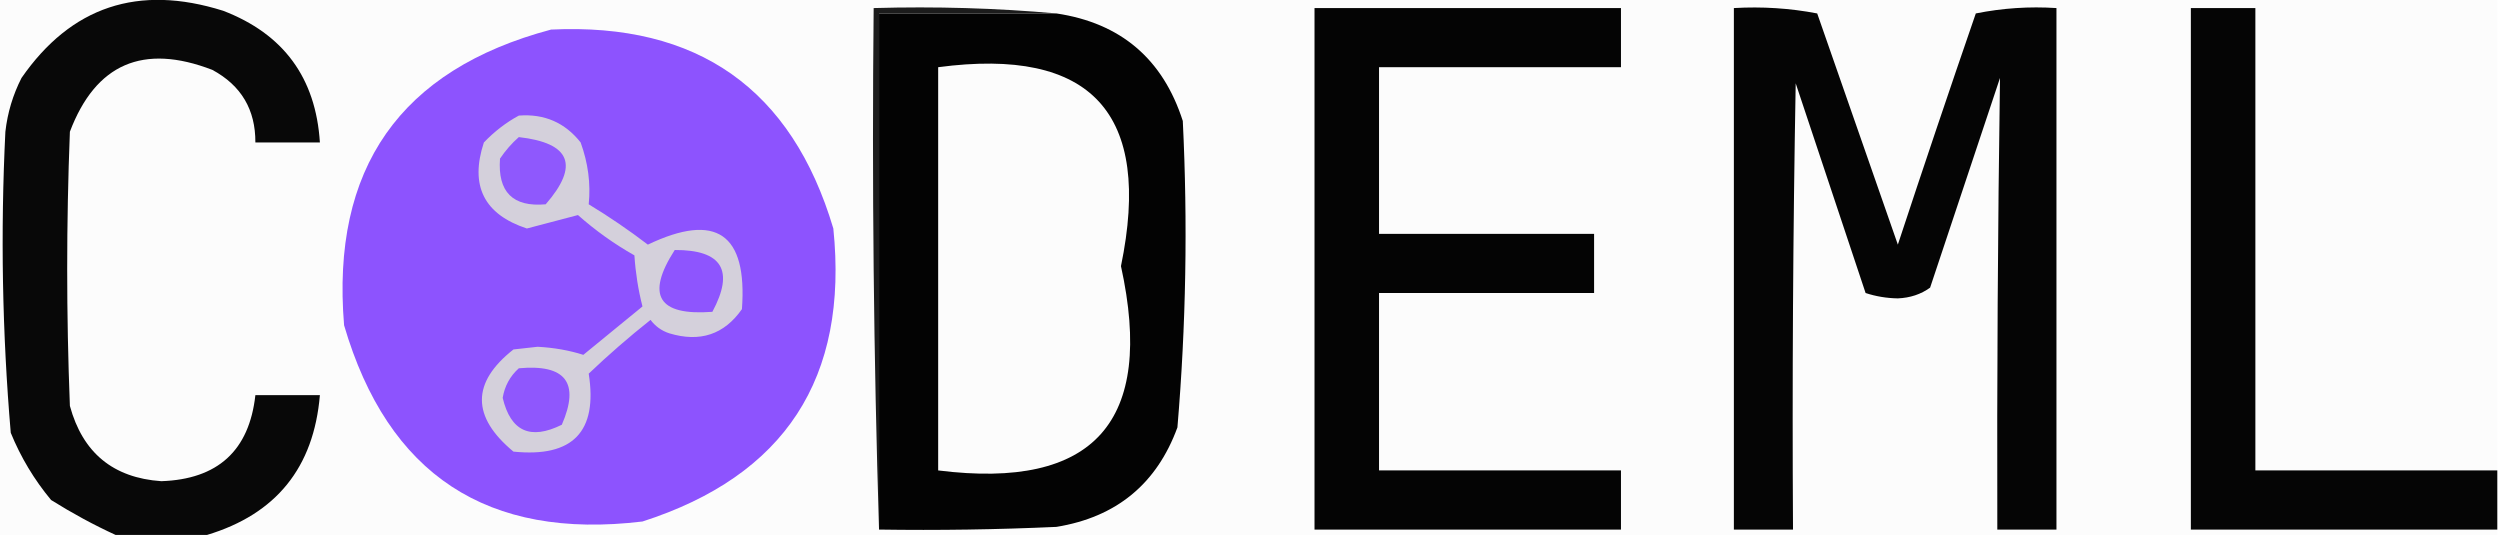
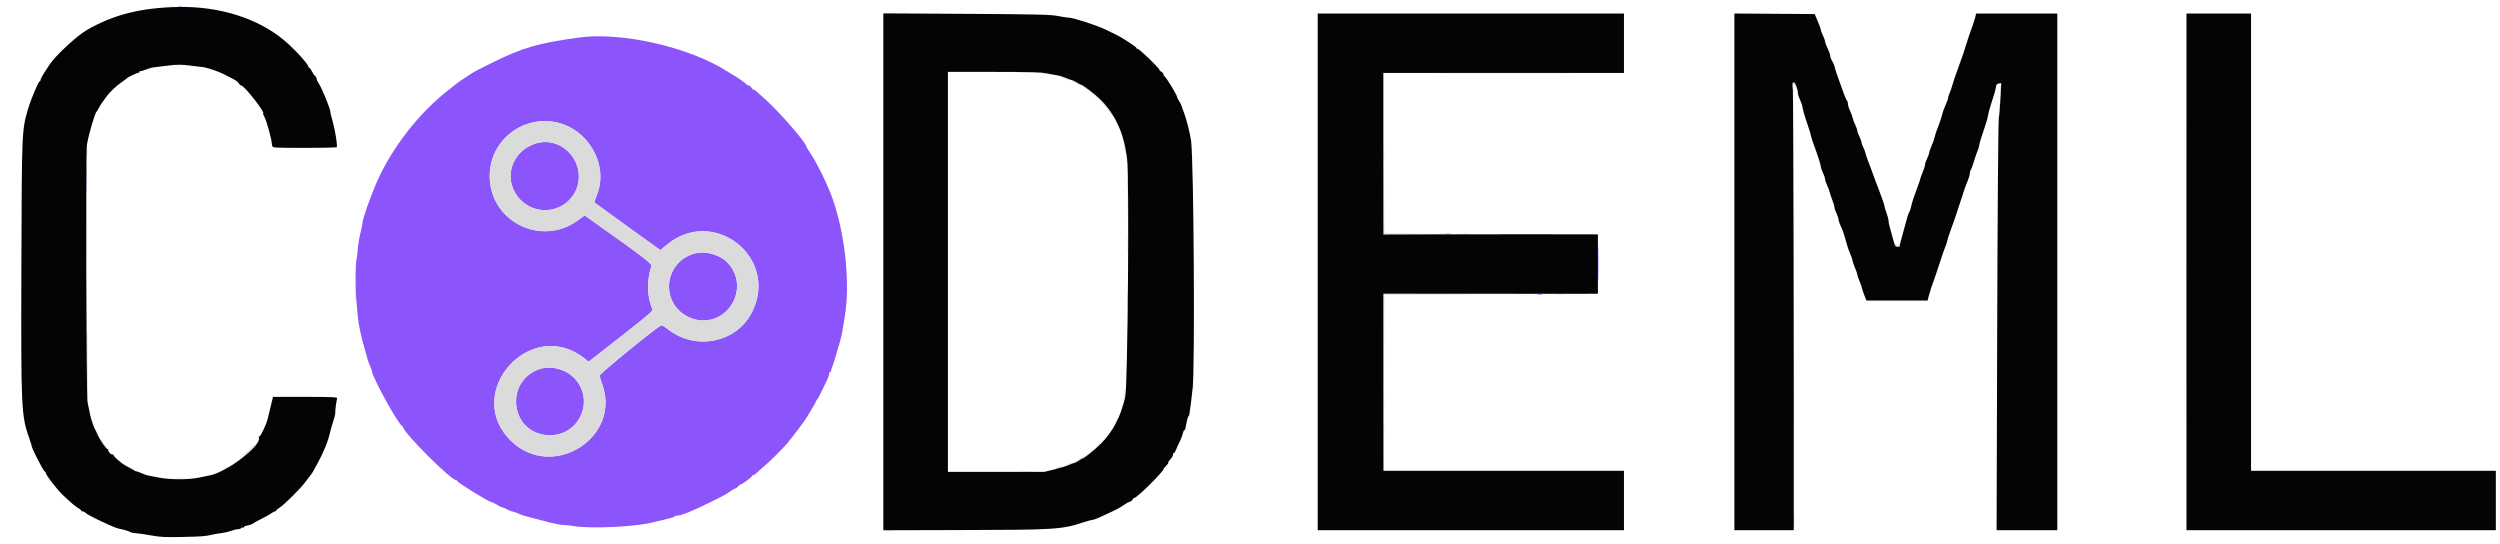
- <svg xmlns="http://www.w3.org/2000/svg" version="1.1" width="465px" height="100px" style="shape-rendering:geometricPrecision; text-rendering:geometricPrecision; image-rendering:optimizeQuality; fill-rule:evenodd; clip-rule:evenodd">
-   <g>
-     <path style="opacity:1" fill="#fcfcfc" d="M -0.5,-0.5 C 154.5,-0.5 309.5,-0.5 464.5,-0.5C 464.5,28.833 464.5,58.167 464.5,87.5C 449.5,87.5 434.5,87.5 419.5,87.5C 419.5,58.833 419.5,30.167 419.5,1.5C 415.5,1.5 411.5,1.5 407.5,1.5C 407.5,33.833 407.5,66.167 407.5,98.5C 426.5,98.5 445.5,98.5 464.5,98.5C 464.5,98.833 464.5,99.167 464.5,99.5C 322.5,99.5 180.5,99.5 38.5,99.5C 51.365,95.629 58.365,86.962 59.5,73.5C 55.5,73.5 51.5,73.5 47.5,73.5C 46.353,83.809 40.52,89.142 30,89.5C 21.044,88.881 15.378,84.215 13,75.5C 12.333,58.5 12.333,41.5 13,24.5C 17.785,11.866 26.618,8.032 39.5,13C 44.865,15.896 47.532,20.396 47.5,26.5C 51.5,26.5 55.5,26.5 59.5,26.5C 58.74,14.478 52.74,6.311 41.5,2C 25.722,-2.963 13.222,1.203 4,14.5C 2.395,17.648 1.395,20.981 1,24.5C 0.081,43.205 0.414,61.872 2,80.5C 3.858,85.049 6.358,89.215 9.5,93C 13.434,95.464 17.434,97.631 21.5,99.5C 14.167,99.5 6.833,99.5 -0.5,99.5C -0.5,66.167 -0.5,32.833 -0.5,-0.5 Z" />
-   </g>
-   <g>
-     <path style="opacity:1" fill="#080808" d="M 38.5,99.5 C 32.833,99.5 27.167,99.5 21.5,99.5C 17.434,97.631 13.434,95.464 9.5,93C 6.358,89.215 3.858,85.049 2,80.5C 0.414,61.872 0.081,43.205 1,24.5C 1.395,20.981 2.395,17.648 4,14.5C 13.222,1.203 25.722,-2.963 41.5,2C 52.74,6.311 58.74,14.478 59.5,26.5C 55.5,26.5 51.5,26.5 47.5,26.5C 47.532,20.396 44.865,15.896 39.5,13C 26.618,8.032 17.785,11.866 13,24.5C 12.333,41.5 12.333,58.5 13,75.5C 15.378,84.215 21.044,88.881 30,89.5C 40.52,89.142 46.353,83.809 47.5,73.5C 51.5,73.5 55.5,73.5 59.5,73.5C 58.365,86.962 51.365,95.629 38.5,99.5 Z" />
-   </g>
-   <g>
-     <path style="opacity:1" fill="#1c1c1c" d="M 196.5,2.5 C 185.5,2.5 174.5,2.5 163.5,2.5C 163.5,34.5 163.5,66.5 163.5,98.5C 162.502,66.338 162.168,34.004 162.5,1.5C 174.012,1.172 185.346,1.505 196.5,2.5 Z" />
-   </g>
-   <g>
-     <path style="opacity:1" fill="#030303" d="M 196.5,2.5 C 208.457,4.289 216.291,10.956 220,22.5C 220.935,41.544 220.602,60.544 219,79.5C 215.147,90.013 207.647,96.179 196.5,98C 185.505,98.5 174.505,98.666 163.5,98.5C 163.5,66.5 163.5,34.5 163.5,2.5C 174.5,2.5 185.5,2.5 196.5,2.5 Z" />
-   </g>
-   <g>
-     <path style="opacity:1" fill="#040404" d="M 244.5,1.5 C 263.5,1.5 282.5,1.5 301.5,1.5C 301.5,5.167 301.5,8.833 301.5,12.5C 286.5,12.5 271.5,12.5 256.5,12.5C 256.5,22.833 256.5,33.167 256.5,43.5C 269.833,43.5 283.167,43.5 296.5,43.5C 296.5,47.167 296.5,50.833 296.5,54.5C 283.167,54.5 269.833,54.5 256.5,54.5C 256.5,65.5 256.5,76.5 256.5,87.5C 271.5,87.5 286.5,87.5 301.5,87.5C 301.5,91.167 301.5,94.833 301.5,98.5C 282.5,98.5 263.5,98.5 244.5,98.5C 244.5,66.167 244.5,33.833 244.5,1.5 Z" />
-   </g>
-   <g>
-     <path style="opacity:1" fill="#050505" d="M 322.5,1.5 C 327.762,1.195 332.928,1.529 338,2.5C 343.009,16.86 348.009,31.194 353,45.5C 357.731,31.141 362.564,16.807 367.5,2.5C 372.456,1.506 377.456,1.173 382.5,1.5C 382.5,33.833 382.5,66.167 382.5,98.5C 378.833,98.5 375.167,98.5 371.5,98.5C 371.424,70.482 371.59,42.482 372,14.5C 367.685,27.445 363.352,40.445 359,53.5C 357.302,54.733 355.302,55.4 353,55.5C 350.906,55.464 348.906,55.131 347,54.5C 342.663,41.489 338.33,28.489 334,15.5C 333.5,43.165 333.333,70.831 333.5,98.5C 329.833,98.5 326.167,98.5 322.5,98.5C 322.5,66.167 322.5,33.833 322.5,1.5 Z" />
-   </g>
-   <g>
-     <path style="opacity:1" fill="#050505" d="M 464.5,87.5 C 464.5,91.167 464.5,94.833 464.5,98.5C 445.5,98.5 426.5,98.5 407.5,98.5C 407.5,66.167 407.5,33.833 407.5,1.5C 411.5,1.5 415.5,1.5 419.5,1.5C 419.5,30.167 419.5,58.833 419.5,87.5C 434.5,87.5 449.5,87.5 464.5,87.5 Z" />
-   </g>
-   <g>
-     <path style="opacity:1" fill="#8d53fe" d="M 102.5,5.5 C 129.771,4.201 147.271,16.535 155,42.5C 157.851,70.311 146.017,88.478 119.5,97C 90.656,100.48 72.156,88.314 64,60.5C 61.575,31.317 74.408,12.983 102.5,5.5 Z" />
-   </g>
-   <g>
-     <path style="opacity:1" fill="#fcfcfc" d="M 174.5,12.5 C 203.041,8.714 214.374,21.047 208.5,49.5C 214.853,78.468 203.519,91.134 174.5,87.5C 174.5,62.5 174.5,37.5 174.5,12.5 Z" />
-   </g>
-   <g>
-     <path style="opacity:1" fill="#d4d0db" d="M 96.5,21.5 C 101.247,21.136 105.081,22.802 108,26.5C 109.392,30.342 109.892,34.175 109.5,38C 113.304,40.304 116.97,42.804 120.5,45.5C 133.2,39.435 139.033,43.435 138,57.5C 134.702,62.221 130.202,63.721 124.5,62C 123.069,61.535 121.903,60.701 121,59.5C 116.994,62.676 113.16,66.009 109.5,69.5C 111.206,80.296 106.539,85.13 95.5,84C 87.679,77.501 87.679,71.168 95.5,65C 97,64.833 98.5,64.667 100,64.5C 103.044,64.664 105.877,65.164 108.5,66C 112.167,63 115.833,60 119.5,57C 118.712,53.924 118.212,50.758 118,47.5C 114.236,45.368 110.736,42.868 107.5,40C 104.439,40.79 101.273,41.624 98,42.5C 90.02,39.873 87.353,34.539 90,26.5C 91.965,24.45 94.132,22.783 96.5,21.5 Z" />
-   </g>
-   <g>
-     <path style="opacity:1" fill="#8f58fd" d="M 96.5,25.5 C 106.133,26.593 107.8,30.76 101.5,38C 95.379,38.546 92.546,35.712 93,29.5C 94.032,27.973 95.199,26.64 96.5,25.5 Z" />
-   </g>
-   <g>
-     <path style="opacity:1" fill="#8e55fe" d="M 125.5,46.5 C 134.306,46.464 136.639,50.297 132.5,58C 122.415,58.76 120.082,54.927 125.5,46.5 Z" />
-   </g>
-   <g>
-     <path style="opacity:1" fill="#8f57fd" d="M 96.5,68.5 C 105.223,67.701 107.889,71.201 104.5,79C 98.648,81.905 94.981,80.239 93.5,74C 93.863,71.808 94.863,69.974 96.5,68.5 Z" />
+ <svg xmlns="http://www.w3.org/2000/svg" id="svg" version="1.1" width="400" height="86.992" viewBox="0, 0, 400,86.992">
+   <g id="svgg">
+     <path id="path0" d="M28.542 1.115 C 28.702 1.157,28.965 1.157,29.125 1.115 C 29.285 1.073,29.154 1.039,28.833 1.039 C 28.512 1.039,28.381 1.073,28.542 1.115 M92.583 6.009 C 86.046 6.926,83.640 7.620,78.917 9.948 C 76.393 11.192,75.789 11.509,75.333 11.831 C 75.054 12.029,74.087 12.661,73.674 12.917 C 73.526 13.008,73.295 13.175,73.161 13.288 C 73.026 13.401,72.317 13.963,71.585 14.538 C 67.032 18.112,62.750 23.608,60.383 28.917 C 59.345 31.244,58.000 35.058,58.000 35.672 C 58.000 35.827,57.849 36.561,57.665 37.302 C 57.480 38.043,57.286 39.233,57.234 39.947 C 57.181 40.660,57.110 41.290,57.076 41.346 C 56.868 41.681,56.820 46.023,57.002 47.917 C 57.117 49.108,57.235 50.421,57.265 50.833 C 57.332 51.761,57.905 54.410,58.328 55.750 C 58.502 56.300,58.691 56.991,58.750 57.285 C 58.809 57.579,59.001 58.119,59.178 58.485 C 59.355 58.851,59.500 59.237,59.500 59.342 C 59.500 60.256,63.862 68.167,64.366 68.167 C 64.440 68.167,64.500 68.244,64.500 68.339 C 64.500 69.183,72.150 76.833,72.993 76.833 C 73.089 76.833,73.167 76.893,73.167 76.967 C 73.167 77.207,78.248 80.333,78.638 80.333 C 78.749 80.333,79.137 80.521,79.500 80.750 C 79.863 80.979,80.237 81.167,80.331 81.167 C 80.424 81.167,80.781 81.317,81.123 81.500 C 81.465 81.683,81.841 81.833,81.958 81.833 C 82.075 81.833,82.488 81.972,82.877 82.142 C 83.671 82.489,83.732 82.506,87.956 83.601 C 88.803 83.820,89.778 84.000,90.123 84.001 C 90.468 84.001,91.200 84.077,91.750 84.168 C 94.512 84.628,101.552 84.304,104.417 83.586 C 105.242 83.379,106.351 83.112,106.883 82.993 C 107.414 82.874,107.887 82.714,107.934 82.638 C 107.981 82.562,108.183 82.500,108.382 82.500 C 108.986 82.500,110.942 81.699,113.833 80.267 C 115.917 79.235,116.153 79.104,116.947 78.542 C 117.239 78.336,117.546 78.167,117.630 78.167 C 117.713 78.167,117.917 78.017,118.083 77.833 C 118.249 77.650,118.448 77.500,118.525 77.500 C 118.749 77.500,120.333 76.318,120.333 76.151 C 120.333 76.068,120.429 76.000,120.546 76.000 C 120.663 76.000,120.880 75.869,121.028 75.708 C 121.176 75.548,121.658 75.117,122.098 74.750 C 123.113 73.905,125.226 71.807,126.043 70.831 C 126.873 69.840,128.910 67.128,129.052 66.824 C 129.114 66.692,129.465 66.107,129.832 65.525 C 130.200 64.943,130.500 64.404,130.500 64.329 C 130.500 64.253,130.596 64.091,130.714 63.970 C 130.832 63.849,131.134 63.300,131.385 62.750 C 131.637 62.200,132.028 61.394,132.254 60.958 C 132.481 60.523,132.667 60.017,132.667 59.833 C 132.667 59.650,132.742 59.500,132.833 59.500 C 132.925 59.500,133.000 59.386,133.000 59.248 C 133.000 59.109,133.065 58.865,133.145 58.706 C 133.284 58.430,133.526 57.648,134.346 54.833 C 134.546 54.146,134.742 53.321,134.780 53.000 C 134.818 52.679,134.977 51.704,135.133 50.833 C 136.147 45.176,135.106 36.320,132.753 30.583 C 131.883 28.463,130.564 25.867,129.688 24.550 C 129.309 23.981,129.000 23.476,129.000 23.426 C 129.000 22.826,124.552 17.742,122.245 15.706 C 121.698 15.223,121.131 14.716,120.986 14.581 C 120.841 14.445,120.653 14.333,120.568 14.333 C 120.483 14.333,120.320 14.183,120.205 14.000 C 120.091 13.817,119.892 13.667,119.762 13.667 C 119.633 13.667,119.503 13.609,119.472 13.540 C 119.410 13.397,117.889 12.297,117.500 12.113 C 117.362 12.048,116.912 11.776,116.500 11.508 C 110.424 7.568,99.453 5.046,92.583 6.009 M89.043 19.578 C 94.216 20.674,97.427 26.524,95.469 31.286 C 95.080 32.233,95.067 32.341,95.313 32.553 C 95.462 32.680,97.851 34.412,100.622 36.401 L 105.661 40.017 106.660 39.185 C 114.204 32.907,124.737 41.242,120.302 49.979 C 117.826 54.856,111.278 56.165,106.853 52.667 C 106.371 52.285,105.888 52.014,105.780 52.063 C 104.950 52.444,95.920 59.810,95.940 60.090 C 95.953 60.270,96.130 60.867,96.332 61.417 C 99.498 69.993,88.397 76.974,81.790 70.562 C 73.894 62.899,84.896 50.518,93.527 57.355 L 94.183 57.874 95.133 57.134 C 103.470 50.636,104.514 49.778,104.403 49.520 C 103.504 47.419,103.445 45.017,104.231 42.557 C 104.345 42.200,102.751 40.984,94.685 35.276 L 93.544 34.468 92.535 35.211 C 86.383 39.740,77.849 35.113,78.376 27.534 C 78.746 22.204,83.767 18.460,89.043 19.578 M85.500 23.036 C 81.864 24.314,80.544 28.431,82.809 31.427 C 84.910 34.207,88.998 34.385,91.272 31.795 C 94.893 27.671,90.646 21.227,85.500 23.036 M13.737 28.750 C 13.737 30.583,13.761 31.356,13.791 30.467 C 13.821 29.578,13.821 28.078,13.791 27.134 C 13.761 26.189,13.737 26.917,13.737 28.750 M231.375 37.448 C 231.535 37.490,231.798 37.490,231.958 37.448 C 232.119 37.406,231.987 37.372,231.667 37.372 C 231.346 37.372,231.215 37.406,231.375 37.448 M255.740 42.250 C 255.740 44.817,255.763 45.843,255.791 44.532 C 255.820 43.220,255.819 41.120,255.791 39.865 C 255.763 38.610,255.740 39.683,255.740 42.250 M111.155 40.551 C 106.199 41.952,105.542 48.444,110.128 50.701 C 115.480 53.336,120.468 46.628,116.511 42.121 C 115.349 40.798,112.861 40.069,111.155 40.551 M245.958 47.118 C 246.165 47.157,246.502 47.157,246.708 47.118 C 246.915 47.078,246.746 47.045,246.333 47.045 C 245.921 47.045,245.752 47.078,245.958 47.118 M86.500 58.989 C 80.642 60.777,81.566 69.289,87.655 69.629 C 92.794 69.915,95.432 63.667,91.619 60.239 C 90.293 59.046,88.081 58.506,86.500 58.989 M13.712 60.833 C 13.712 61.246,13.745 61.415,13.784 61.208 C 13.824 61.002,13.824 60.665,13.784 60.458 C 13.745 60.252,13.712 60.421,13.712 60.833 " stroke="none" fill="#8c54fb" fill-rule="evenodd" />
+     <path id="path1" d="M26.621 1.120 C 26.917 1.157,27.442 1.158,27.788 1.122 C 28.134 1.086,27.892 1.055,27.250 1.055 C 26.608 1.054,26.325 1.083,26.621 1.120 M349.749 43.500 C 349.749 66.279,349.768 75.598,349.792 64.208 C 349.815 52.819,349.815 34.181,349.792 22.792 C 349.768 11.402,349.749 20.721,349.749 43.500 M28.125 10.454 C 28.423 10.491,28.910 10.491,29.208 10.454 C 29.506 10.417,29.262 10.387,28.667 10.387 C 28.071 10.387,27.827 10.417,28.125 10.454 M30.542 10.615 C 30.702 10.657,30.965 10.657,31.125 10.615 C 31.285 10.573,31.154 10.539,30.833 10.539 C 30.512 10.539,30.381 10.573,30.542 10.615 M162.633 11.624 C 163.394 11.655,164.594 11.655,165.300 11.624 C 166.006 11.593,165.383 11.567,163.917 11.567 C 162.450 11.568,161.872 11.593,162.633 11.624 M166.681 11.729 C 166.719 11.763,167.125 11.834,167.583 11.887 C 168.145 11.952,168.281 11.937,168.000 11.842 C 167.584 11.700,166.549 11.612,166.681 11.729 M230.971 11.792 C 236.318 11.816,245.018 11.816,250.305 11.792 C 255.591 11.767,251.217 11.747,240.583 11.747 C 229.950 11.747,225.625 11.767,230.971 11.792 M169.333 12.084 C 169.333 12.169,170.203 12.552,170.848 12.751 C 171.069 12.819,171.213 12.834,171.167 12.785 C 171.039 12.646,169.333 11.994,169.333 12.084 M171.667 13.009 C 172.101 13.304,172.833 13.678,172.833 13.604 C 172.833 13.512,171.683 12.833,171.532 12.836 C 171.469 12.837,171.529 12.915,171.667 13.009 M286.833 13.333 C 286.833 13.425,286.898 13.500,286.977 13.500 C 287.057 13.500,287.242 13.781,287.389 14.125 C 287.651 14.735,287.594 14.287,287.315 13.542 C 287.175 13.167,286.833 13.019,286.833 13.333 M320.048 14.250 C 320.049 14.708,320.081 14.876,320.120 14.623 C 320.158 14.369,320.157 13.994,320.117 13.789 C 320.078 13.584,320.046 13.792,320.048 14.250 M173.167 13.725 C 173.167 13.768,173.635 14.139,174.208 14.549 C 175.381 15.387,176.638 16.662,177.570 17.960 C 177.915 18.440,178.233 18.833,178.276 18.833 C 178.462 18.833,176.849 16.718,176.065 15.935 C 175.279 15.149,173.167 13.538,173.167 13.725 M286.881 14.417 C 286.882 14.875,286.915 15.043,286.953 14.789 C 286.991 14.536,286.990 14.161,286.951 13.956 C 286.911 13.751,286.880 13.958,286.881 14.417 M319.883 17.167 C 319.883 17.671,319.915 17.877,319.953 17.625 C 319.991 17.373,319.991 16.960,319.953 16.708 C 319.915 16.456,319.883 16.662,319.883 17.167 M319.714 18.917 C 319.716 19.375,319.748 19.543,319.786 19.289 C 319.825 19.036,319.824 18.661,319.784 18.456 C 319.744 18.251,319.713 18.458,319.714 18.917 M178.583 19.667 C 178.726 19.942,178.879 20.167,178.925 20.167 C 178.971 20.167,178.892 19.942,178.750 19.667 C 178.608 19.392,178.454 19.167,178.408 19.167 C 178.362 19.167,178.441 19.392,178.583 19.667 M84.989 19.656 C 81.236 20.658,78.639 23.752,78.376 27.534 C 77.849 35.113,86.383 39.740,92.535 35.211 L 93.544 34.468 94.685 35.276 C 102.751 40.984,104.345 42.200,104.231 42.557 C 103.445 45.017,103.504 47.419,104.403 49.520 C 104.514 49.778,103.470 50.636,95.133 57.134 L 94.183 57.874 93.527 57.355 C 84.896 50.518,73.894 62.899,81.790 70.562 C 88.397 76.974,99.498 69.993,96.332 61.417 C 96.130 60.867,95.953 60.270,95.940 60.090 C 95.920 59.810,104.950 52.444,105.780 52.063 C 105.888 52.014,106.371 52.285,106.853 52.667 C 111.278 56.165,117.826 54.856,120.302 49.979 C 124.737 41.242,114.204 32.907,106.660 39.185 L 105.661 40.017 100.622 36.401 C 97.851 34.412,95.462 32.680,95.313 32.553 C 95.067 32.341,95.080 32.233,95.469 31.286 C 98.097 24.895,91.750 17.851,84.989 19.656 M89.294 23.169 C 94.039 25.268,93.569 32.113,88.590 33.439 C 84.524 34.522,80.731 30.711,81.913 26.731 C 82.854 23.561,86.358 21.870,89.294 23.169 M179.870 23.417 C 179.871 23.600,179.930 23.975,180.000 24.250 C 180.114 24.699,180.128 24.708,180.130 24.333 C 180.132 24.104,180.073 23.729,180.000 23.500 C 179.895 23.174,179.867 23.155,179.870 23.417 M13.887 24.333 C 13.887 24.929,13.917 25.173,13.954 24.875 C 13.991 24.577,13.991 24.090,13.954 23.792 C 13.917 23.494,13.887 23.738,13.887 24.333 M221.383 24.667 C 221.383 25.171,221.415 25.377,221.453 25.125 C 221.491 24.873,221.491 24.460,221.453 24.208 C 221.415 23.956,221.383 24.162,221.383 24.667 M180.212 25.500 C 180.212 25.912,180.245 26.081,180.284 25.875 C 180.324 25.669,180.324 25.331,180.284 25.125 C 180.245 24.919,180.212 25.087,180.212 25.500 M180.407 31.583 C 180.407 34.425,180.430 35.611,180.458 34.219 C 180.486 32.827,180.486 30.502,180.458 29.052 C 180.430 27.603,180.408 28.742,180.407 31.583 M221.373 31.958 L 221.333 37.500 225.375 37.461 L 229.417 37.423 225.461 37.375 L 221.505 37.327 221.458 31.872 L 221.412 26.417 221.373 31.958 M180.399 39.250 C 180.399 40.533,180.426 41.036,180.457 40.368 C 180.489 39.699,180.489 38.649,180.457 38.034 C 180.425 37.420,180.399 37.967,180.399 39.250 M230.294 37.451 C 230.501 37.491,230.801 37.490,230.960 37.448 C 231.120 37.406,230.950 37.374,230.583 37.375 C 230.217 37.377,230.086 37.411,230.294 37.451 M233.788 37.454 C 234.084 37.490,234.609 37.491,234.955 37.455 C 235.300 37.419,235.058 37.389,234.417 37.388 C 233.775 37.387,233.492 37.417,233.788 37.454 M303.073 38.722 C 303.124 38.890,303.167 39.134,303.167 39.264 C 303.167 39.667,303.925 39.554,303.956 39.147 C 303.981 38.815,303.969 38.812,303.763 39.094 C 303.557 39.375,303.524 39.363,303.261 38.906 C 303.106 38.637,303.021 38.554,303.073 38.722 M114.944 41.003 C 120.046 43.503,118.196 51.244,112.496 51.249 C 107.772 51.253,105.344 45.849,108.425 42.187 C 109.917 40.414,112.708 39.907,114.944 41.003 M180.400 47.667 C 180.400 48.996,180.425 49.540,180.457 48.875 C 180.489 48.210,180.489 47.123,180.457 46.458 C 180.425 45.794,180.400 46.337,180.400 47.667 M56.875 47.583 C 56.877 47.950,56.911 48.080,56.951 47.873 C 56.991 47.666,56.990 47.366,56.948 47.206 C 56.906 47.047,56.874 47.217,56.875 47.583 M221.373 54.958 L 221.413 62.917 221.458 55.043 L 221.503 47.169 233.627 47.125 L 245.750 47.081 233.542 47.041 L 221.333 47.000 221.373 54.958 M249.121 47.120 C 249.417 47.157,249.942 47.158,250.288 47.122 C 250.634 47.086,250.392 47.055,249.750 47.055 C 249.108 47.054,248.825 47.083,249.121 47.120 M180.407 55.500 C 180.407 58.296,180.430 59.440,180.458 58.042 C 180.486 56.644,180.486 54.356,180.458 52.958 C 180.430 51.560,180.407 52.704,180.407 55.500 M13.874 57.750 C 13.865 60.867,13.909 63.754,13.971 64.167 C 14.077 64.875,14.048 53.907,13.940 52.667 C 13.912 52.346,13.882 54.633,13.874 57.750 M89.902 59.176 C 92.294 60.070,93.792 62.677,93.335 65.148 C 92.131 71.663,82.584 70.866,82.584 64.250 C 82.584 60.398,86.294 57.825,89.902 59.176 M180.212 61.500 C 180.212 61.913,180.245 62.081,180.284 61.875 C 180.324 61.669,180.324 61.331,180.284 61.125 C 180.245 60.919,180.212 61.087,180.212 61.500 M190.872 61.833 C 190.872 62.154,190.906 62.285,190.948 62.125 C 190.990 61.965,190.990 61.702,190.948 61.542 C 190.906 61.381,190.872 61.512,190.872 61.833 M179.933 63.017 C 179.872 63.399,179.855 63.744,179.895 63.783 C 179.934 63.823,180.019 63.546,180.083 63.167 C 180.147 62.788,180.165 62.443,180.122 62.400 C 180.079 62.357,179.994 62.635,179.933 63.017 M221.388 64.250 C 221.389 64.892,221.419 65.134,221.455 64.788 C 221.491 64.442,221.490 63.917,221.454 63.621 C 221.417 63.325,221.387 63.608,221.388 64.250 M179.519 65.019 C 179.416 65.313,179.361 65.583,179.397 65.619 C 179.432 65.655,179.545 65.443,179.648 65.148 C 179.751 64.854,179.806 64.583,179.770 64.548 C 179.734 64.512,179.621 64.724,179.519 65.019 M14.512 66.872 C 14.493 67.069,15.036 68.353,15.108 68.281 C 15.144 68.245,15.027 67.886,14.849 67.483 C 14.670 67.080,14.518 66.805,14.512 66.872 M178.589 67.264 C 178.434 67.502,178.345 67.734,178.391 67.780 C 178.437 67.826,178.595 67.632,178.742 67.349 C 179.066 66.722,178.977 66.673,178.589 67.264 M221.395 68.833 C 221.395 69.796,221.423 70.190,221.456 69.708 C 221.490 69.227,221.490 68.440,221.456 67.958 C 221.423 67.477,221.395 67.871,221.395 68.833 M15.171 68.667 C 15.173 68.804,15.329 69.104,15.518 69.333 C 15.707 69.563,15.814 69.656,15.754 69.541 C 15.258 68.581,15.169 68.447,15.171 68.667 M15.948 70.170 C 16.184 70.612,17.041 71.833,17.115 71.833 C 17.229 71.833,16.625 70.868,16.202 70.372 C 15.988 70.122,15.873 70.031,15.948 70.170 M39.301 72.524 C 38.504 73.337,37.985 73.931,38.146 73.844 C 38.554 73.626,40.452 71.734,40.668 71.331 C 40.909 70.880,40.934 70.859,39.301 72.524 M175.500 71.417 C 175.285 71.646,175.156 71.833,175.213 71.833 C 175.271 71.833,175.506 71.646,175.735 71.417 C 175.964 71.188,176.093 71.000,176.021 71.000 C 175.950 71.000,175.715 71.188,175.500 71.417 M174.717 72.042 C 174.574 72.266,173.712 72.856,172.500 73.561 C 172.088 73.801,171.816 73.998,171.897 73.998 C 172.225 74.002,174.792 72.347,174.902 72.061 C 175.012 71.776,174.894 71.764,174.717 72.042 M170.750 74.333 C 170.383 74.503,170.196 74.644,170.333 74.647 C 170.471 74.650,170.846 74.509,171.167 74.333 C 171.909 73.927,171.627 73.927,170.750 74.333 M20.667 74.741 C 20.667 74.787,20.892 74.941,21.167 75.083 C 21.442 75.226,21.667 75.304,21.667 75.259 C 21.667 75.213,21.442 75.059,21.167 74.917 C 20.892 74.774,20.667 74.696,20.667 74.741 M35.957 74.986 C 35.291 75.413,35.168 75.586,35.750 75.277 C 36.448 74.907,36.780 74.670,36.583 74.681 C 36.492 74.687,36.210 74.824,35.957 74.986 M169.083 74.833 C 168.873 74.924,168.842 74.977,169.000 74.977 C 169.137 74.977,169.400 74.912,169.583 74.833 C 169.793 74.743,169.824 74.690,169.667 74.690 C 169.529 74.690,169.267 74.755,169.083 74.833 M163.049 75.457 C 163.671 75.489,164.646 75.489,165.215 75.457 C 165.784 75.424,165.275 75.398,164.083 75.398 C 162.892 75.398,162.426 75.425,163.049 75.457 M27.542 76.624 C 28.160 76.656,29.173 76.656,29.792 76.624 C 30.410 76.592,29.904 76.565,28.667 76.565 C 27.429 76.565,26.923 76.592,27.542 76.624 M287.061 83.250 C 287.061 84.167,287.089 84.520,287.123 84.036 C 287.157 83.552,287.156 82.802,287.122 82.369 C 287.088 81.937,287.060 82.333,287.061 83.250 M141.963 84.956 C 142.355 84.991,142.955 84.990,143.296 84.954 C 143.637 84.919,143.317 84.890,142.583 84.890 C 141.850 84.891,141.571 84.920,141.963 84.956 " stroke="none" fill="#dbdbdc" fill-rule="evenodd" />
+     <path id="path2" d="M28.500 1.116 C 22.524 1.240,18.185 2.335,13.898 4.802 C 12.284 5.730,8.807 8.961,7.917 10.360 C 7.825 10.504,7.469 11.046,7.125 11.564 C 6.781 12.082,6.500 12.618,6.500 12.753 C 6.500 12.889,6.439 13.000,6.363 13.000 C 6.160 13.000,4.958 15.844,4.496 17.417 C 3.486 20.861,3.488 20.835,3.421 42.667 C 3.351 65.605,3.393 66.488,4.721 70.250 C 4.916 70.800,5.079 71.325,5.085 71.417 C 5.106 71.760,6.887 75.255,7.105 75.383 C 7.231 75.457,7.333 75.591,7.333 75.682 C 7.333 76.014,9.148 78.351,10.104 79.250 C 11.494 80.558,11.975 80.966,12.467 81.257 C 12.760 81.430,13.000 81.631,13.000 81.703 C 13.000 81.775,13.107 81.833,13.238 81.833 C 13.369 81.833,13.575 81.932,13.696 82.052 C 13.818 82.172,14.142 82.383,14.417 82.521 C 14.692 82.659,15.067 82.854,15.250 82.954 C 15.575 83.132,16.743 83.671,18.083 84.263 C 18.450 84.425,18.938 84.585,19.167 84.619 C 19.688 84.694,20.695 85.006,20.917 85.159 C 21.008 85.223,21.401 85.293,21.789 85.317 C 22.177 85.340,23.264 85.500,24.205 85.672 C 25.623 85.933,26.474 85.974,29.167 85.914 C 32.450 85.840,32.878 85.806,34.083 85.521 C 34.450 85.434,35.087 85.327,35.500 85.284 C 35.912 85.240,36.578 85.083,36.979 84.936 C 37.380 84.788,37.882 84.667,38.094 84.667 C 38.307 84.667,38.527 84.590,38.585 84.497 C 38.643 84.404,38.760 84.371,38.845 84.424 C 38.930 84.477,39.000 84.444,39.000 84.351 C 39.000 84.258,39.281 84.131,39.625 84.070 C 39.969 84.008,40.362 83.866,40.500 83.753 C 40.637 83.640,41.313 83.267,42.000 82.923 C 42.688 82.580,43.368 82.194,43.513 82.066 C 43.658 81.938,43.864 81.833,43.971 81.833 C 44.079 81.833,44.167 81.775,44.167 81.703 C 44.167 81.631,44.382 81.445,44.645 81.290 C 45.371 80.860,48.061 78.201,48.816 77.167 C 49.183 76.662,49.582 76.140,49.700 76.005 C 49.920 75.757,49.974 75.667,50.706 74.327 C 51.808 72.312,52.510 70.583,52.837 69.083 C 52.917 68.717,53.139 67.945,53.330 67.369 C 53.522 66.793,53.661 66.230,53.640 66.119 C 53.593 65.871,53.831 64.034,53.950 63.724 C 54.021 63.539,53.123 63.500,48.854 63.500 L 43.673 63.500 43.572 63.958 C 43.516 64.210,43.356 64.867,43.216 65.417 C 43.077 65.967,42.905 66.679,42.835 67.000 C 42.661 67.791,41.702 69.833,41.504 69.833 C 41.416 69.833,41.376 69.927,41.416 70.042 C 41.858 71.311,36.239 75.595,33.500 76.076 C 33.271 76.116,32.524 76.270,31.841 76.417 C 30.200 76.771,27.136 76.767,25.413 76.409 C 24.682 76.256,23.933 76.114,23.750 76.093 C 23.567 76.071,23.060 75.896,22.625 75.703 C 22.190 75.510,21.833 75.386,21.833 75.428 C 21.833 75.470,21.552 75.333,21.208 75.123 C 20.865 74.914,20.383 74.641,20.138 74.517 C 19.435 74.160,18.078 72.974,18.139 72.769 C 18.169 72.667,18.138 72.640,18.069 72.709 C 17.910 72.867,17.333 72.357,17.333 72.058 C 17.333 71.934,17.263 71.833,17.178 71.833 C 16.971 71.833,16.131 70.620,15.622 69.583 C 14.723 67.756,14.610 67.389,14.000 64.302 C 13.808 63.331,13.716 24.211,13.904 23.167 C 14.237 21.308,15.197 18.043,15.471 17.835 C 15.533 17.788,15.694 17.525,15.829 17.250 C 15.964 16.975,16.227 16.553,16.412 16.313 C 16.598 16.072,16.900 15.660,17.083 15.396 C 17.535 14.746,18.591 13.754,19.500 13.125 C 19.912 12.839,20.287 12.558,20.333 12.500 C 20.466 12.331,22.070 11.586,22.208 11.628 C 22.277 11.649,22.333 11.579,22.333 11.472 C 22.333 11.365,22.378 11.322,22.432 11.376 C 22.486 11.431,22.869 11.330,23.283 11.152 C 23.697 10.975,24.309 10.801,24.643 10.767 C 24.977 10.732,26.019 10.606,26.958 10.488 C 28.348 10.312,28.985 10.312,30.375 10.484 C 31.315 10.601,32.308 10.722,32.583 10.754 C 32.858 10.785,33.610 10.998,34.254 11.227 C 35.280 11.591,35.950 11.906,37.606 12.804 C 37.829 12.925,38.102 13.169,38.213 13.345 C 38.323 13.522,38.489 13.668,38.582 13.670 C 39.086 13.680,42.589 18.167,42.093 18.167 C 42.045 18.167,42.146 18.417,42.318 18.723 C 42.663 19.337,43.500 22.405,43.500 23.055 C 43.500 23.280,43.619 23.510,43.764 23.566 C 44.147 23.713,53.801 23.690,53.883 23.542 C 54.017 23.297,53.635 20.894,53.238 19.484 C 53.015 18.696,52.833 17.937,52.833 17.798 C 52.833 17.334,51.445 13.978,50.976 13.308 C 50.806 13.064,50.667 12.755,50.667 12.620 C 50.667 12.485,50.553 12.280,50.414 12.164 C 50.274 12.049,50.041 11.702,49.895 11.394 C 49.748 11.086,49.562 10.833,49.481 10.833 C 49.400 10.833,49.333 10.752,49.333 10.652 C 49.333 10.246,46.952 7.673,45.364 6.364 C 41.145 2.885,35.026 0.981,28.500 1.116 M141.333 43.489 L 141.333 84.840 153.375 84.811 C 168.979 84.774,169.826 84.722,173.340 83.576 C 174.031 83.351,174.706 83.167,174.840 83.167 C 174.974 83.167,175.402 83.017,175.792 82.834 C 176.181 82.650,176.856 82.342,177.292 82.150 C 177.727 81.957,178.233 81.719,178.417 81.620 C 178.600 81.522,178.901 81.360,179.086 81.262 C 179.270 81.164,179.645 80.924,179.919 80.730 C 180.193 80.536,180.578 80.327,180.776 80.266 C 180.974 80.204,181.178 80.044,181.229 79.910 C 181.281 79.776,181.398 79.667,181.489 79.667 C 181.908 79.667,186.160 75.464,186.170 75.040 C 186.171 74.972,186.361 74.738,186.591 74.519 C 186.822 74.300,186.974 74.085,186.930 74.041 C 186.885 73.997,186.939 73.859,187.050 73.736 C 187.562 73.162,187.667 72.996,187.667 72.757 C 187.667 72.616,187.733 72.500,187.813 72.500 C 187.894 72.500,188.052 72.256,188.164 71.958 C 188.277 71.660,188.541 71.079,188.750 70.667 C 188.960 70.254,189.182 69.673,189.245 69.375 C 189.308 69.077,189.421 68.833,189.495 68.833 C 189.616 68.833,189.679 68.600,189.944 67.172 C 189.985 66.946,190.084 66.683,190.162 66.589 C 190.241 66.494,190.305 66.359,190.305 66.289 C 190.305 66.219,190.350 65.882,190.404 65.539 C 190.505 64.908,190.524 64.756,190.827 62.083 C 191.206 58.745,191.002 26.074,190.581 22.583 C 190.456 21.556,189.824 19.002,189.487 18.167 C 189.320 17.754,189.133 17.229,189.070 17.000 C 189.007 16.771,188.816 16.384,188.645 16.141 C 188.473 15.898,188.333 15.621,188.333 15.525 C 188.333 15.206,186.561 12.302,186.301 12.194 C 186.227 12.164,186.167 12.035,186.167 11.909 C 186.167 11.782,186.017 11.598,185.833 11.500 C 185.650 11.402,185.500 11.247,185.500 11.155 C 185.500 10.906,182.314 7.833,182.056 7.833 C 181.933 7.833,181.833 7.764,181.833 7.680 C 181.833 7.595,181.402 7.261,180.875 6.937 C 180.348 6.613,179.842 6.285,179.750 6.207 C 179.560 6.047,177.946 5.213,176.833 4.700 C 175.275 3.981,171.728 2.835,171.046 2.830 C 170.792 2.828,169.983 2.706,169.250 2.559 C 168.113 2.330,165.961 2.280,154.625 2.215 L 141.333 2.139 141.333 43.489 M210.833 43.500 L 210.833 84.833 235.333 84.833 L 259.833 84.833 259.833 80.083 L 259.833 75.333 240.594 75.333 L 221.355 75.333 221.344 61.160 L 221.333 46.987 234.958 47.000 C 242.452 47.007,250.177 47.010,252.125 47.006 L 255.667 47.000 255.667 42.250 L 255.667 37.500 245.958 37.484 C 240.619 37.476,232.896 37.481,228.796 37.496 L 221.342 37.523 221.340 24.595 L 221.337 11.667 240.585 11.667 L 259.833 11.667 259.833 6.917 L 259.833 2.167 235.333 2.167 L 210.833 2.167 210.833 43.500 M277.500 43.498 L 277.500 84.833 282.250 84.833 L 287.000 84.833 287.002 83.208 C 287.037 59.832,286.944 15.416,286.857 14.458 C 286.757 13.347,286.778 13.167,287.003 13.167 C 287.257 13.167,287.667 14.280,287.667 14.971 C 287.667 15.136,287.821 15.590,288.009 15.980 C 288.198 16.370,288.381 16.921,288.417 17.205 C 288.478 17.683,288.820 18.833,289.449 20.667 C 289.591 21.079,289.741 21.604,289.784 21.833 C 289.827 22.063,290.032 22.700,290.239 23.250 C 290.828 24.806,291.333 26.391,291.333 26.677 C 291.333 26.820,291.483 27.248,291.667 27.627 C 291.850 28.007,292.000 28.457,292.000 28.627 C 292.000 28.798,292.145 29.238,292.323 29.605 C 292.500 29.972,292.694 30.492,292.753 30.761 C 292.812 31.030,293.005 31.601,293.180 32.031 C 293.356 32.460,293.500 32.953,293.500 33.125 C 293.500 33.297,293.650 33.748,293.833 34.127 C 294.017 34.507,294.167 34.957,294.167 35.127 C 294.167 35.298,294.324 35.763,294.516 36.160 C 294.846 36.843,295.036 37.416,295.515 39.167 C 295.628 39.579,295.865 40.235,296.041 40.624 C 296.218 41.014,296.384 41.501,296.411 41.708 C 296.438 41.914,296.618 42.446,296.813 42.889 C 297.008 43.332,297.167 43.794,297.167 43.917 C 297.167 44.039,297.316 44.488,297.499 44.914 C 297.681 45.340,297.862 45.852,297.899 46.052 C 297.937 46.253,298.116 46.792,298.298 47.250 L 298.628 48.083 303.522 48.083 L 308.417 48.083 308.609 47.333 C 308.797 46.605,309.062 45.804,309.685 44.083 C 309.851 43.625,310.187 42.612,310.432 41.833 C 310.678 41.054,311.025 40.049,311.205 39.599 C 311.384 39.150,311.566 38.592,311.608 38.359 C 311.650 38.127,311.820 37.595,311.986 37.177 C 312.307 36.366,313.374 33.244,313.755 32.000 C 314.164 30.663,314.539 29.599,314.856 28.871 C 315.027 28.479,315.167 27.987,315.167 27.779 C 315.167 27.570,315.230 27.329,315.308 27.242 C 315.386 27.155,315.619 26.521,315.827 25.833 C 316.034 25.146,316.308 24.347,316.435 24.058 C 316.562 23.769,316.666 23.432,316.665 23.308 C 316.663 23.078,317.082 21.700,317.696 19.917 C 317.886 19.367,318.061 18.713,318.087 18.464 C 318.112 18.215,318.299 17.502,318.502 16.880 C 319.075 15.124,319.313 14.286,319.367 13.833 C 319.402 13.542,319.534 13.400,319.806 13.362 L 320.195 13.306 320.080 15.612 C 320.017 16.879,319.894 18.442,319.806 19.083 C 319.713 19.769,319.608 33.561,319.551 52.542 L 319.455 84.833 324.311 84.833 L 329.167 84.833 329.167 43.500 L 329.167 2.167 322.670 2.167 L 316.173 2.167 316.076 2.625 C 316.023 2.877,315.806 3.571,315.595 4.167 C 315.383 4.763,315.117 5.513,315.003 5.833 C 314.889 6.154,314.698 6.754,314.579 7.167 C 314.341 7.988,313.981 9.043,313.414 10.583 C 312.819 12.199,312.473 13.216,312.339 13.750 C 312.270 14.025,312.091 14.540,311.940 14.895 C 311.790 15.250,311.667 15.642,311.667 15.766 C 311.667 15.890,311.486 16.387,311.265 16.870 C 311.044 17.354,310.828 17.938,310.785 18.167 C 310.706 18.584,310.272 19.885,309.950 20.667 C 309.752 21.148,309.730 21.216,309.533 22.000 C 309.453 22.321,309.225 22.949,309.027 23.396 C 308.829 23.843,308.667 24.316,308.667 24.446 C 308.667 24.576,308.517 24.993,308.333 25.373 C 308.150 25.752,308.000 26.203,308.000 26.375 C 308.000 26.547,307.845 27.049,307.655 27.490 C 307.465 27.932,307.294 28.395,307.275 28.521 C 307.257 28.647,307.085 29.162,306.895 29.667 C 306.251 31.374,305.963 32.248,305.795 33.000 C 305.703 33.412,305.565 33.829,305.487 33.926 C 305.352 34.094,305.172 34.687,304.575 36.917 C 304.428 37.467,304.225 38.217,304.124 38.583 C 304.022 38.950,303.953 39.306,303.970 39.375 C 303.986 39.444,303.822 39.500,303.605 39.500 C 303.272 39.500,303.179 39.375,303.014 38.708 C 302.907 38.273,302.672 37.424,302.493 36.822 C 302.313 36.219,302.167 35.544,302.167 35.322 C 302.167 35.099,302.017 34.522,301.833 34.040 C 301.650 33.558,301.500 33.053,301.500 32.918 C 301.500 32.783,301.176 31.828,300.780 30.795 C 300.082 28.975,299.880 28.434,299.474 27.292 C 299.368 26.994,299.105 26.300,298.890 25.750 C 298.675 25.200,298.476 24.600,298.449 24.417 C 298.421 24.233,298.271 23.843,298.116 23.550 C 297.960 23.257,297.833 22.897,297.833 22.752 C 297.833 22.606,297.683 22.193,297.500 21.833 C 297.317 21.474,297.167 21.061,297.167 20.915 C 297.167 20.770,297.014 20.336,296.828 19.950 C 296.642 19.565,296.457 19.063,296.417 18.833 C 296.376 18.604,296.191 18.101,296.005 17.716 C 295.819 17.331,295.667 16.840,295.667 16.625 C 295.667 16.409,295.593 16.160,295.504 16.070 C 295.414 15.981,295.198 15.497,295.023 14.995 C 294.849 14.494,294.469 13.446,294.179 12.667 C 293.889 11.887,293.612 11.036,293.563 10.775 C 293.514 10.514,293.331 10.064,293.155 9.775 C 292.979 9.486,292.834 9.100,292.832 8.917 C 292.831 8.733,292.646 8.208,292.420 7.750 C 292.195 7.292,292.008 6.782,292.005 6.618 C 292.002 6.454,291.850 6.026,291.667 5.667 C 291.483 5.307,291.333 4.914,291.333 4.793 C 291.333 4.673,291.113 4.051,290.843 3.412 L 290.353 2.250 283.927 2.206 L 277.500 2.163 277.500 43.498 M349.833 43.500 L 349.833 84.833 374.583 84.833 L 399.333 84.833 399.333 80.083 L 399.333 75.333 379.750 75.333 L 360.167 75.333 360.167 38.750 L 360.167 2.167 355.000 2.167 L 349.833 2.167 349.833 43.500 M167.583 11.756 C 168.225 11.894,168.994 12.039,169.292 12.079 C 169.590 12.119,170.181 12.305,170.605 12.492 C 171.029 12.680,171.451 12.833,171.543 12.833 C 171.635 12.833,171.982 13.002,172.314 13.207 C 172.645 13.413,172.962 13.582,173.017 13.582 C 173.257 13.585,175.257 15.106,176.011 15.861 C 178.461 18.311,179.788 21.218,180.333 25.333 C 180.706 28.156,180.448 61.713,180.039 63.500 C 179.298 66.737,178.085 69.044,176.056 71.076 C 175.133 72.000,173.470 73.333,173.241 73.333 C 173.183 73.333,172.919 73.487,172.654 73.676 C 172.390 73.864,172.029 74.046,171.853 74.080 C 171.677 74.113,171.316 74.253,171.052 74.390 C 170.787 74.527,169.786 74.832,168.827 75.069 L 167.083 75.500 159.375 75.500 L 151.667 75.500 151.667 43.500 L 151.667 11.500 159.042 11.503 C 164.964 11.505,166.646 11.555,167.583 11.756 " stroke="none" fill="#040404" fill-rule="evenodd" />
  </g>
</svg>
